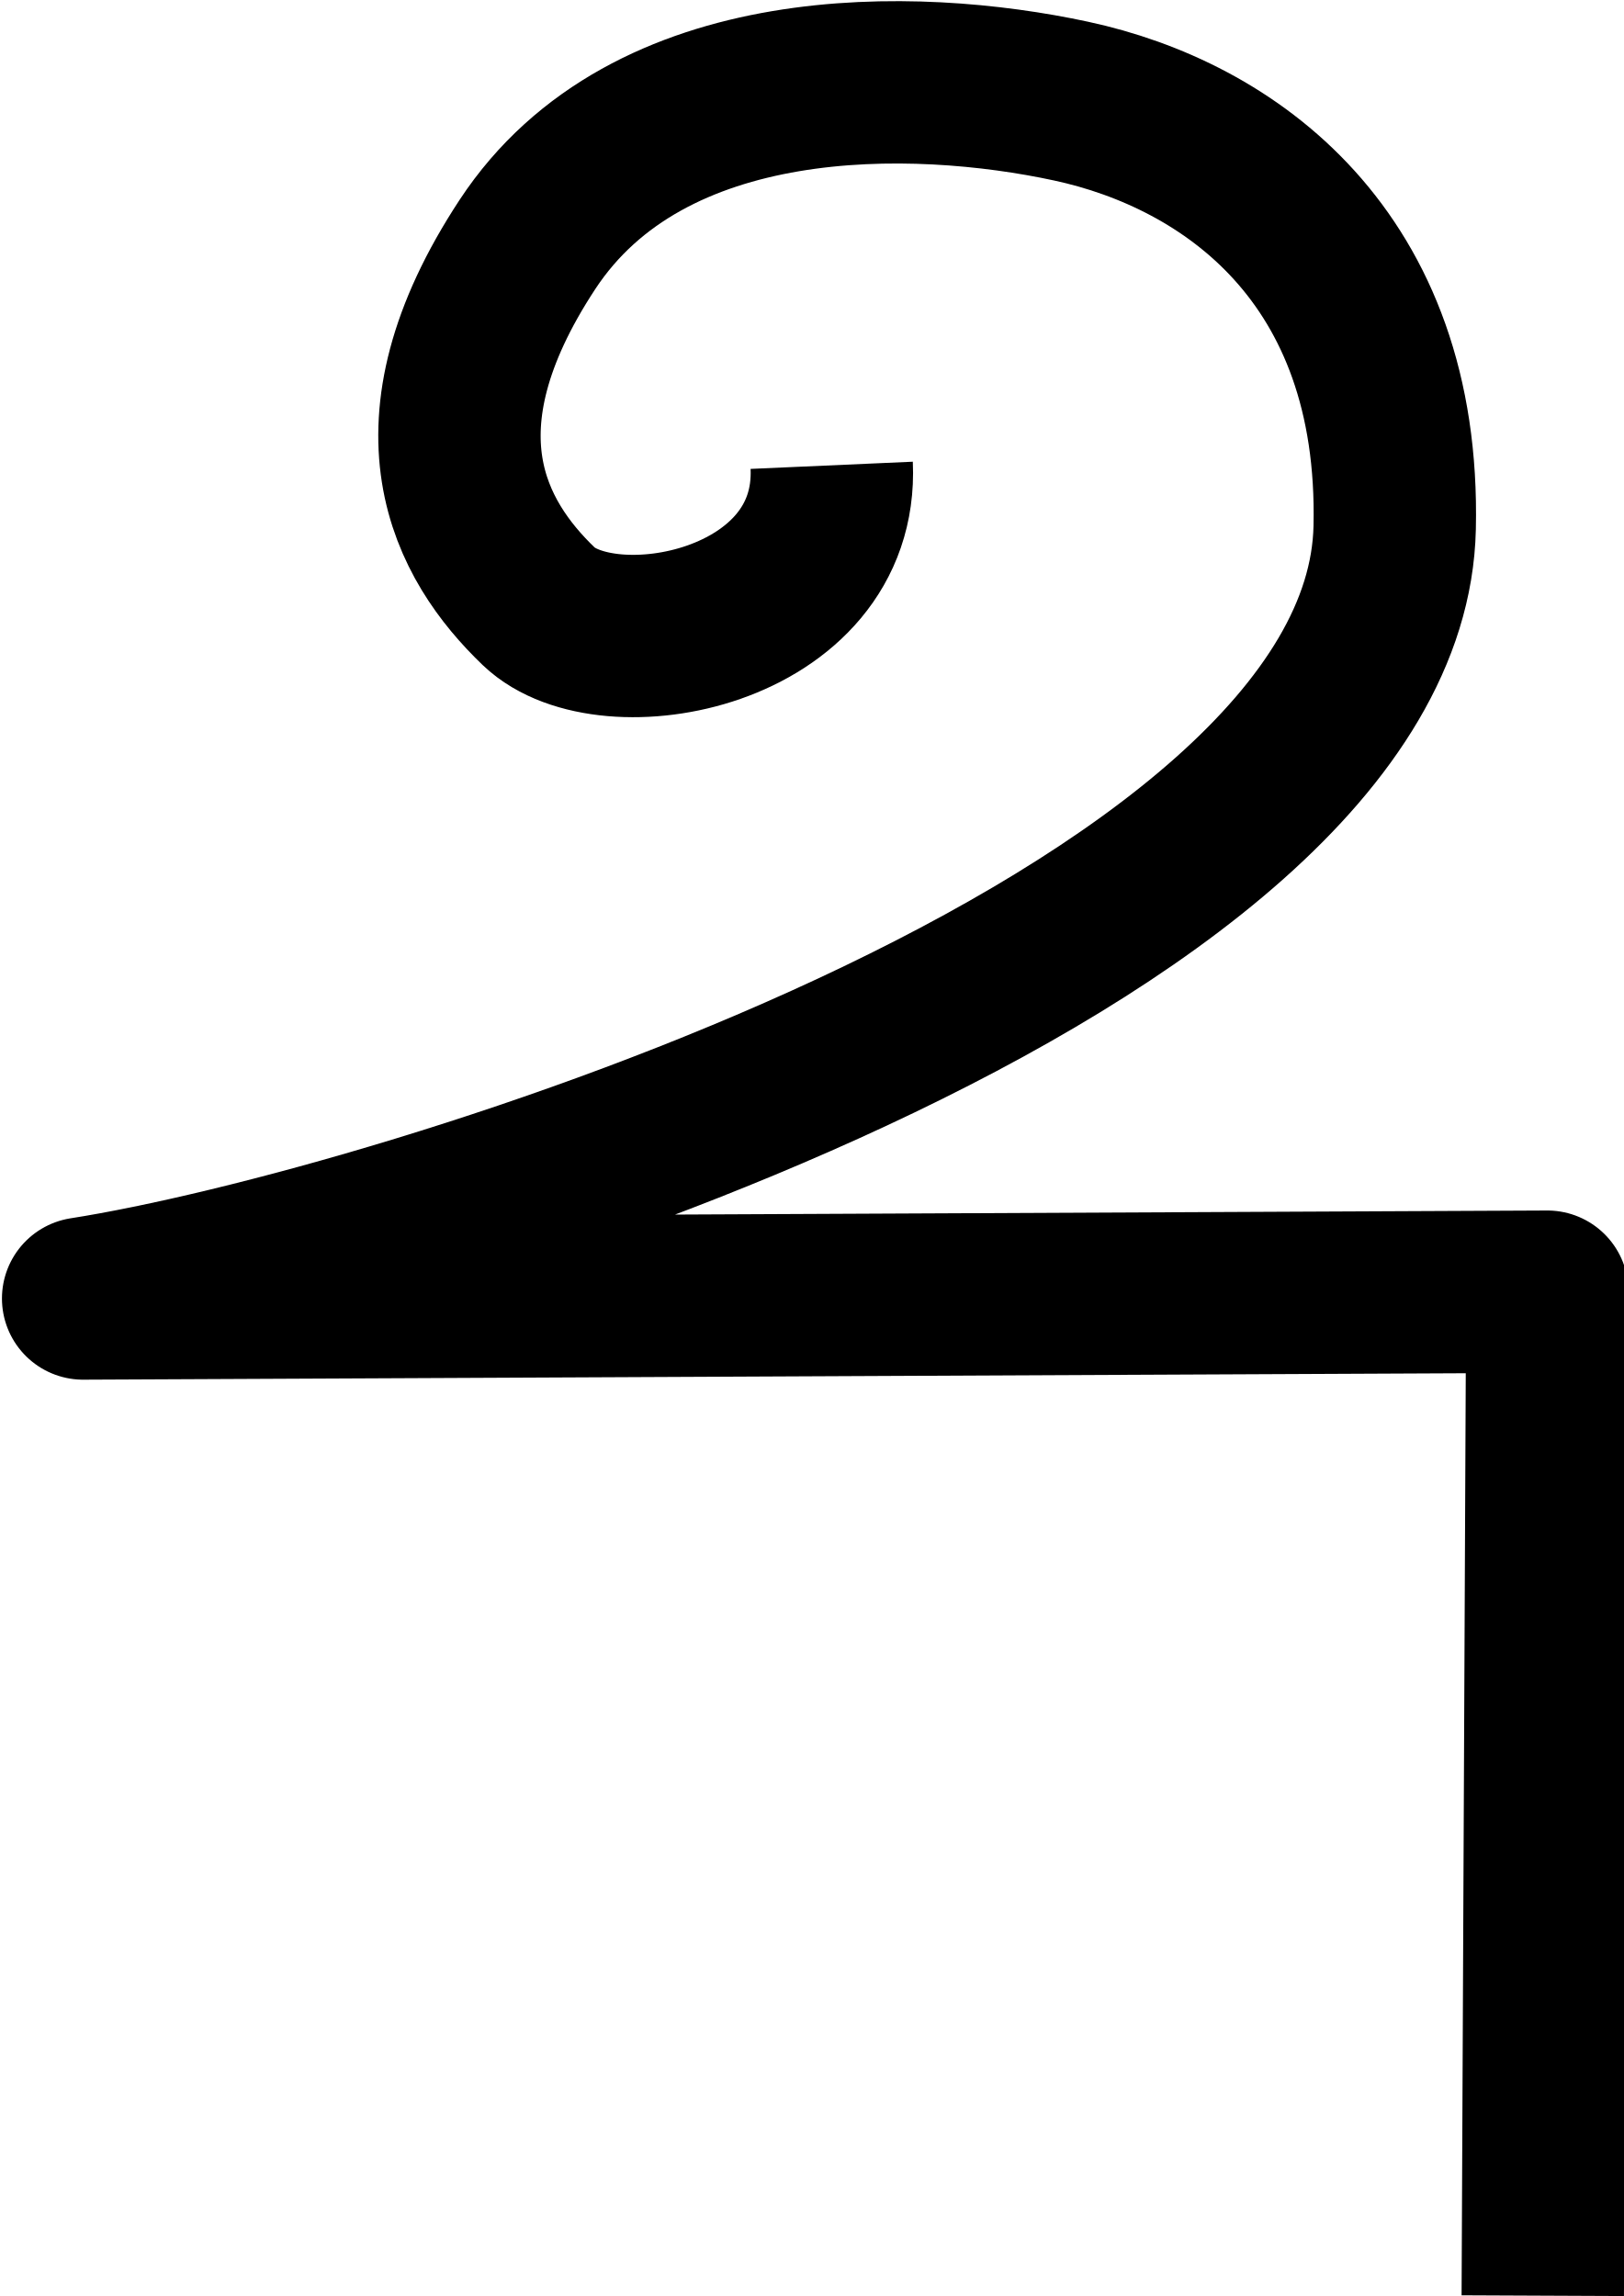
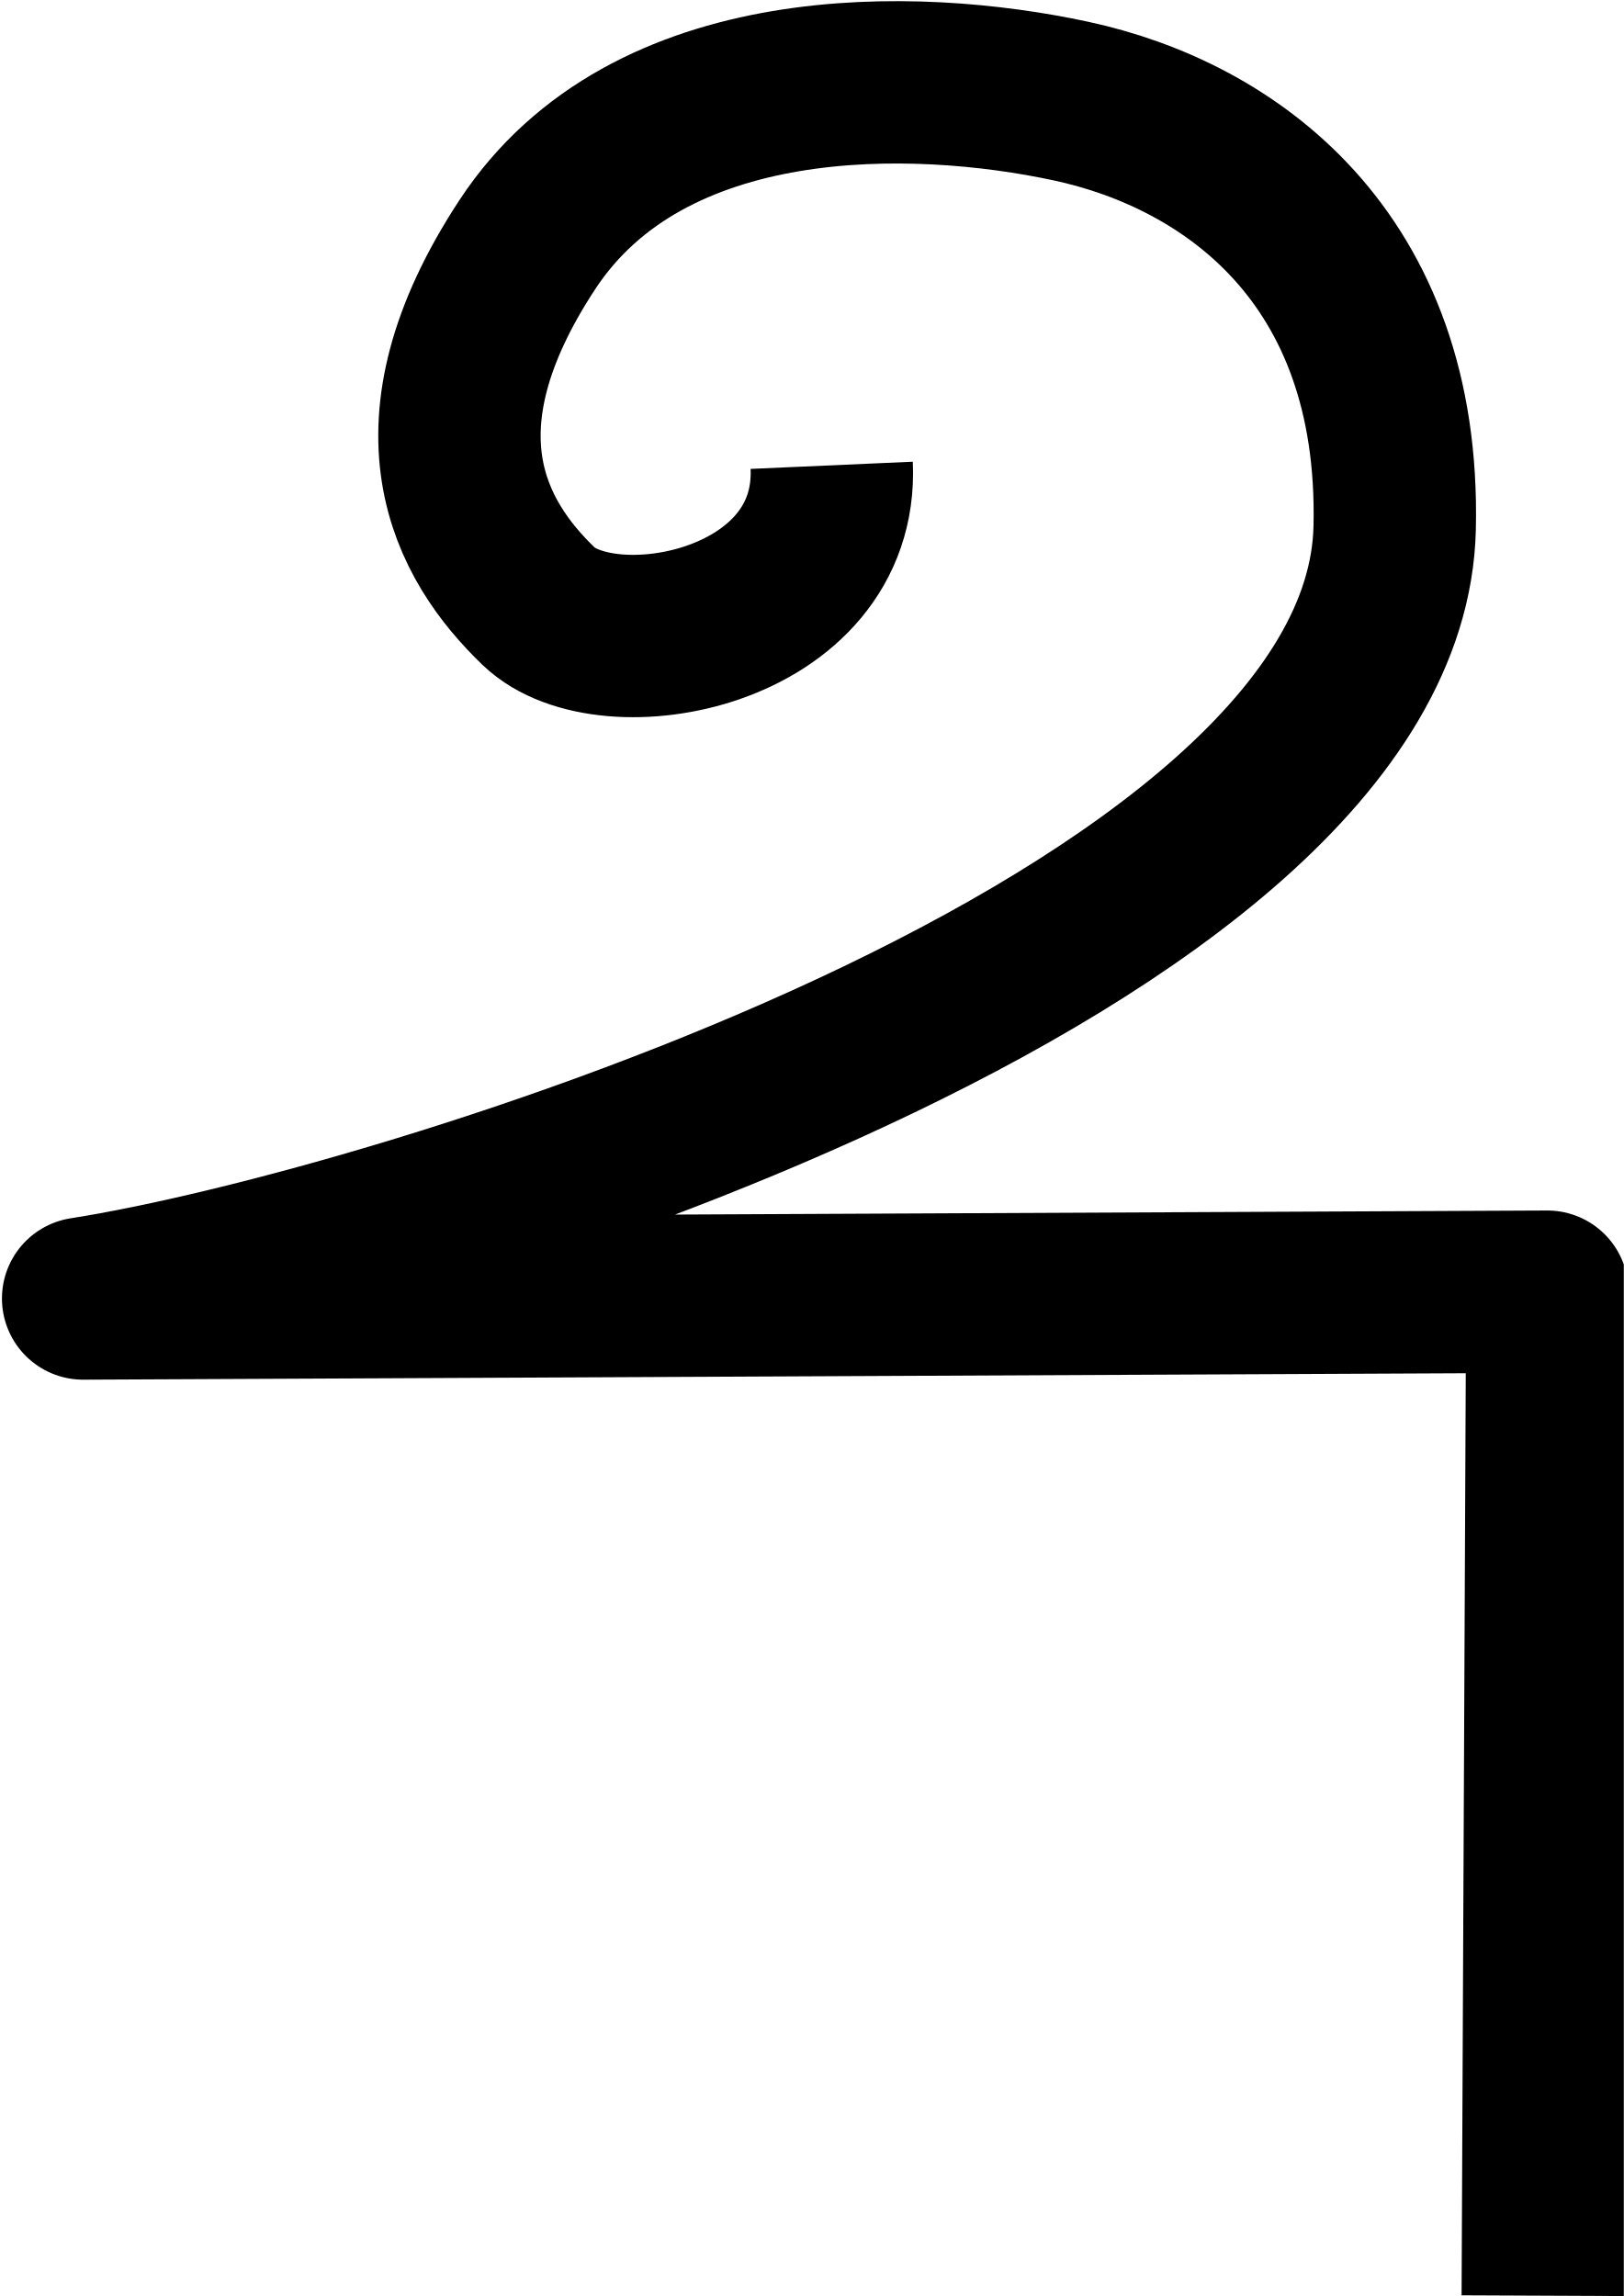
<svg xmlns="http://www.w3.org/2000/svg" width="10mm" height="14.142mm" viewBox="0 0 10 14.142" version="1.1" id="svg5">
-   <defs id="defs2" />
-   <g id="layer1">
+   <symbol id="sigil" height="14.142" width="10" viewBox="0 0 10 14.142">
    <path style="fill:none;stroke:#000000;stroke-width:1;stroke-linecap:butt;stroke-linejoin:round;stroke-miterlimit:4;stroke-dasharray:none;stroke-opacity:1" d="M 5.122,2.866 C 5.167,3.88 3.741,4.14 3.318,3.735 2.896,3.33 2.504,2.638 3.248,1.506 3.992,0.374 5.628,0.414 6.597,0.623 7.567,0.832 8.627,1.576 8.589,3.25 8.532,5.832 2.435,7.698 0.512,7.998 L 9.529,7.956 9.501,14.14" id="path34847" />
-   </g>
+   </symbol>
+   <use href="#sigil" />
</svg>
